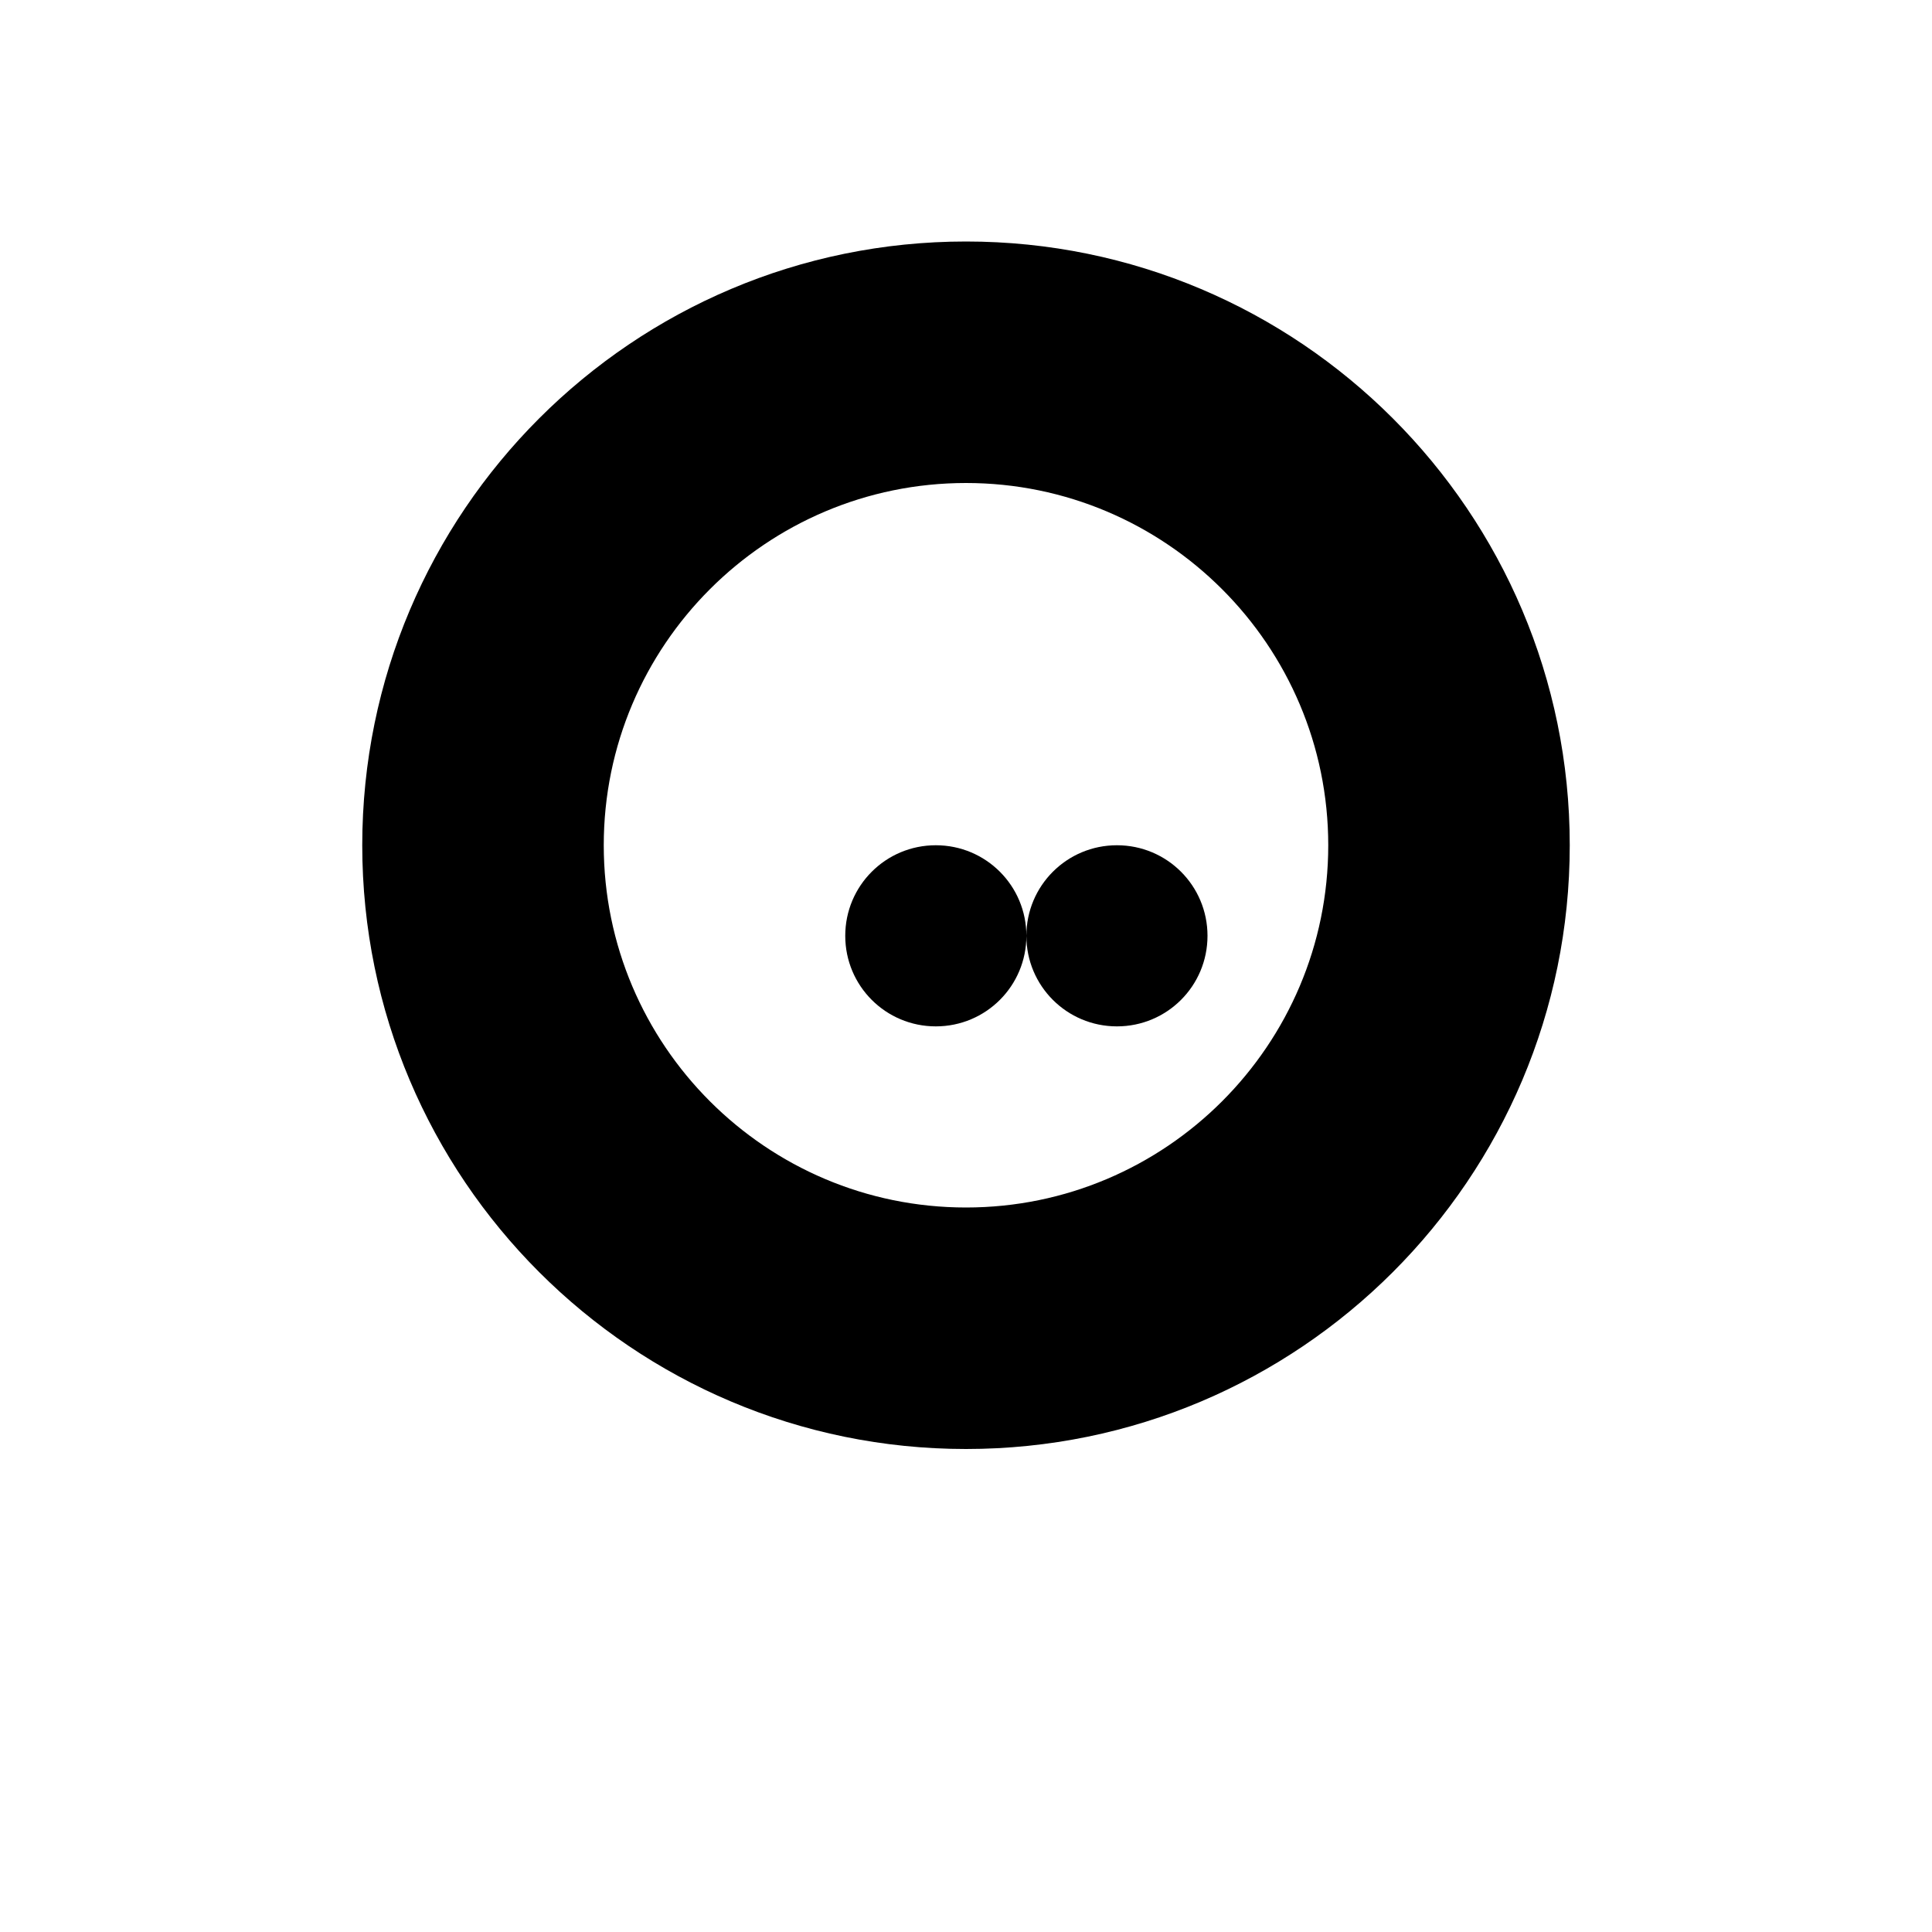
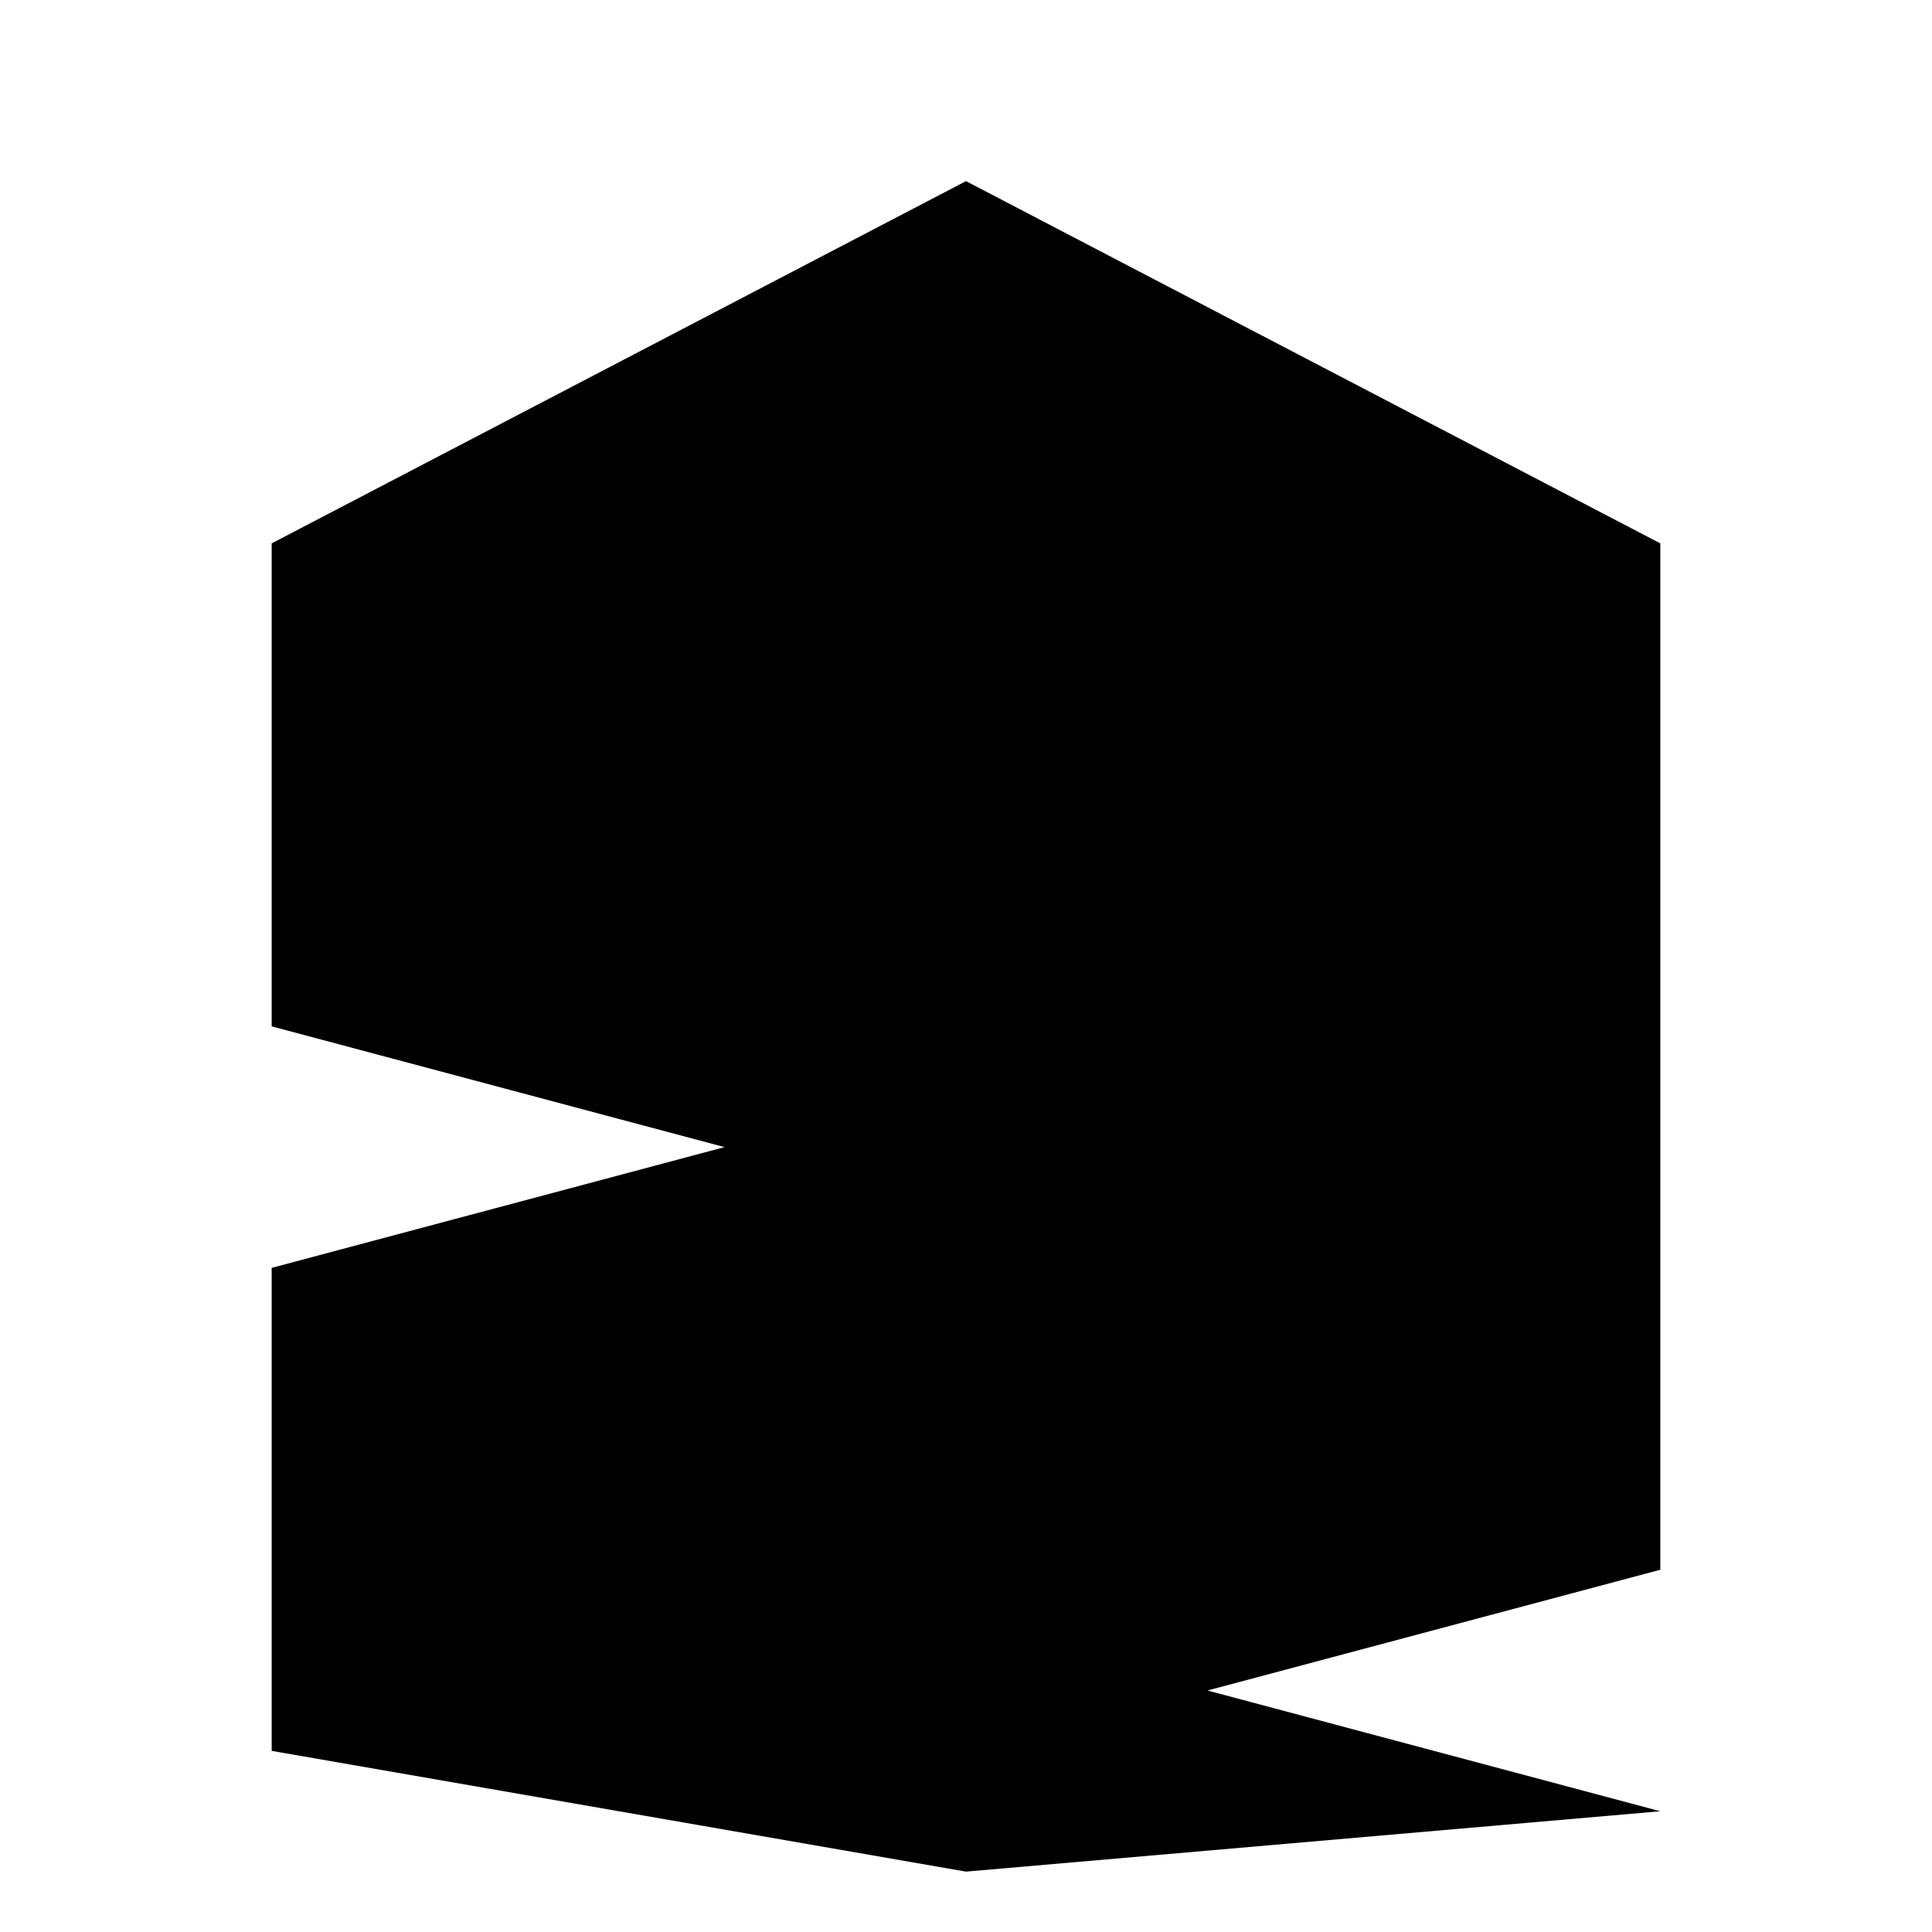
<svg xmlns="http://www.w3.org/2000/svg" viewBox="0 0 32 32">
-   <path d="M16 4c-5.52 0-10 4.48-10 10s4.48 10 10 10 10-4.48 10-10-4.48-10-10-10zm0 16c-3.31 0-6-2.69-6-6s2.69-6 6-6 6 2.69 6 6-2.69 6-6 6z" fill="currentColor" />
-   <path d="M18.5 14c-.83 0-1.5.67-1.5 1.5s.67 1.5 1.5 1.5 1.5-.67 1.5-1.5-.67-1.5-1.5-1.5zm-3 0c-.83 0-1.5.67-1.5 1.5s.67 1.5 1.5 1.5 1.5-.67 1.5-1.5-.67-1.5-1.5-1.5z" fill="currentColor" />
+   <path d="M16 3L4.5 9v8l7.5 2-7.5 2v8L16 31l11.5-1-7.5-2 7.5-2V9L16 3z" fill="currentColor" />
+   <path d="M14 10h4v4h-4zM14 16h4v4h-4zM16 18c-1.1 0-2 .9-2 2s.9 2 2 2 2-.9 2-2-.9-2-2-2z" fill="currentColor" />
</svg>
